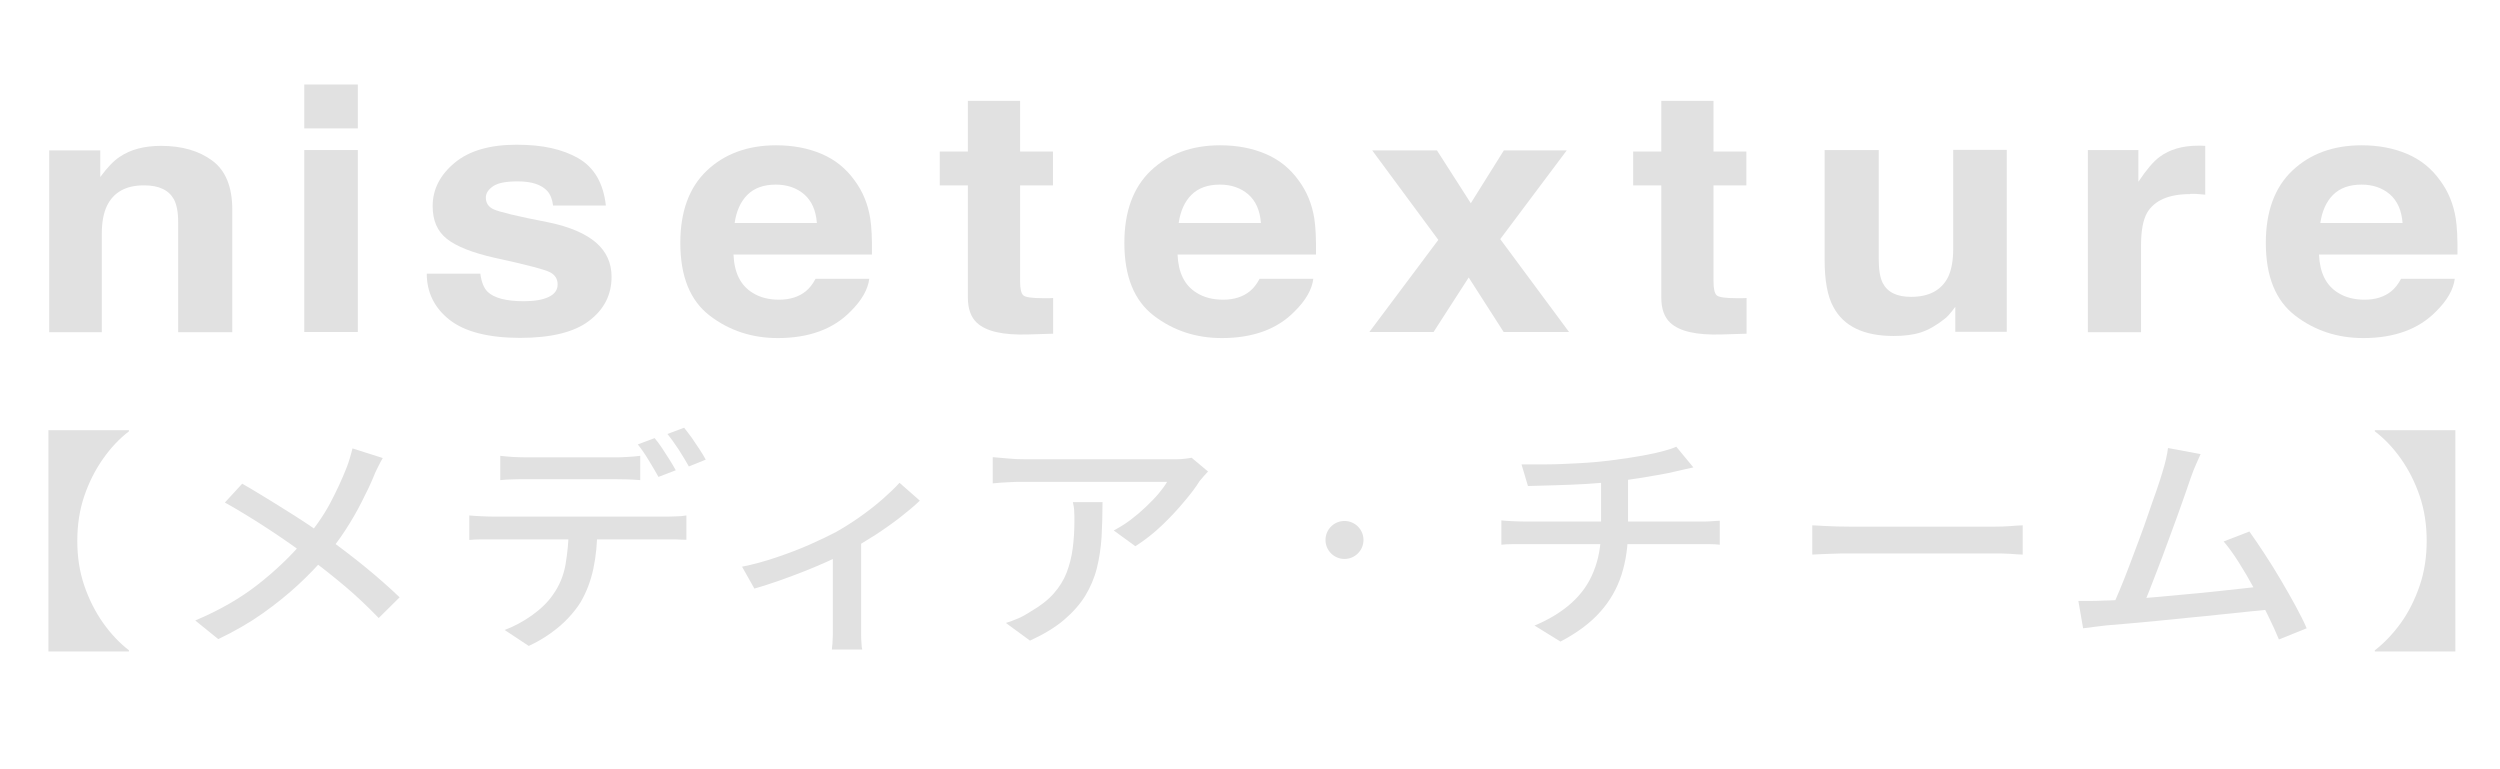
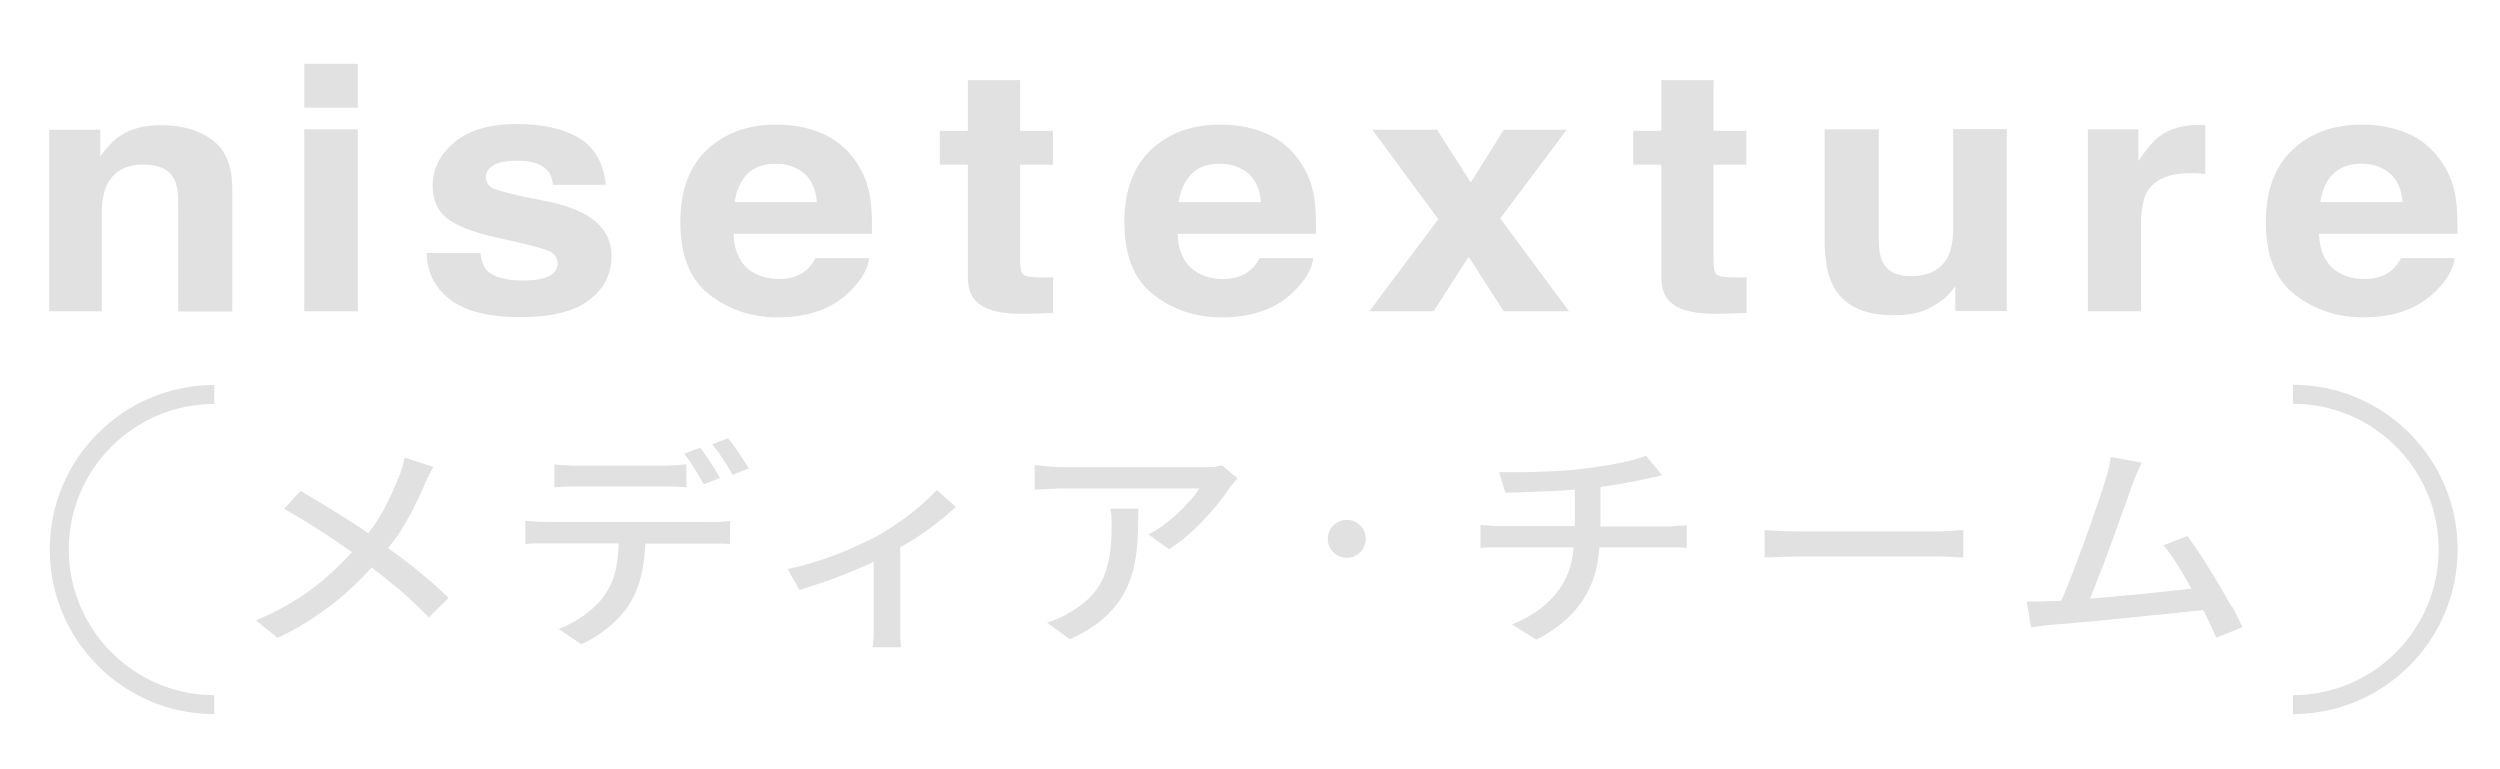
<svg xmlns="http://www.w3.org/2000/svg" id="_レイヤー_1" data-name="レイヤー 1" viewBox="0 0 131.63 40.48">
  <defs>
    <style>
      .cls-1 {
        fill: #e1e1e1;
      }
    </style>
  </defs>
  <g>
-     <g>
-       <path class="cls-1" d="M6.79,22.71c-.5.38-.95.86-1.36,1.44-.41.58-.74,1.23-.99,1.96s-.37,1.52-.37,2.37.12,1.63.37,2.36.58,1.38.99,1.96.87,1.06,1.36,1.44v.06H2.55v-11.65h4.24v.06Z" />
-       <path class="cls-1" d="M20.15,24.12c-.07.12-.16.29-.26.49-.1.2-.18.37-.23.51-.17.41-.38.85-.63,1.33-.24.48-.52.96-.83,1.44s-.65.94-1.04,1.38c-.42.5-.91,1.01-1.46,1.52-.55.51-1.17,1.01-1.86,1.5-.69.49-1.47.94-2.35,1.36l-1.21-.98c1.28-.54,2.37-1.17,3.28-1.88.91-.71,1.72-1.48,2.43-2.31.57-.65,1.03-1.31,1.38-1.96.35-.66.64-1.29.88-1.9.06-.14.11-.31.17-.5.06-.19.1-.37.14-.51l1.6.51ZM12.74,25.46c.35.2.72.42,1.11.66.39.24.79.48,1.18.73.4.25.78.49,1.14.73.36.24.67.46.94.66.72.51,1.41,1.04,2.09,1.59.67.55,1.29,1.09,1.84,1.62l-1.1,1.09c-.59-.61-1.19-1.18-1.81-1.7-.62-.52-1.28-1.04-1.98-1.57-.25-.19-.53-.4-.86-.63s-.68-.47-1.06-.72-.77-.5-1.18-.75c-.4-.25-.81-.49-1.21-.71l.91-.99Z" />
-       <path class="cls-1" d="M24.71,27.14c.19.02.4.03.61.04.21.01.43.02.64.02h9.02c.15,0,.33,0,.56-.01.23,0,.42-.02.6-.05v1.28c-.17,0-.36-.01-.57-.02-.22,0-.41,0-.59,0h-9.02c-.2,0-.41,0-.63,0-.22,0-.43.01-.62.03v-1.29ZM26.34,24c.21.03.43.04.66.06.23.01.45.02.67.02h4.66c.21,0,.44,0,.68-.02.24-.01.47-.03.7-.06v1.28c-.22-.02-.45-.03-.69-.04-.24,0-.47-.01-.69-.01h-4.64c-.23,0-.46,0-.7.01-.24,0-.45.02-.65.04v-1.28ZM31.45,27.79c0,.79-.07,1.51-.21,2.16s-.36,1.22-.66,1.74c-.17.28-.39.56-.66.85s-.59.56-.94.81-.73.47-1.14.66l-1.27-.84c.5-.19.99-.45,1.45-.78.46-.33.83-.69,1.09-1.07.35-.49.57-1.03.67-1.62.1-.59.16-1.22.17-1.89h1.49ZM34.46,23.06c.12.14.25.31.39.52.14.21.27.41.4.62.13.21.24.39.33.56l-.91.35c-.14-.25-.31-.54-.51-.87-.2-.33-.39-.61-.58-.84l.88-.33ZM36.02,22.52c.13.16.26.34.41.54.14.21.28.41.41.61.13.2.24.38.32.53l-.89.36c-.15-.26-.32-.56-.53-.88-.21-.32-.41-.6-.6-.83l.88-.33Z" />
-       <path class="cls-1" d="M39.06,29.84c.61-.12,1.22-.29,1.84-.5.62-.21,1.2-.43,1.74-.67.54-.24,1-.46,1.38-.66.44-.25.87-.52,1.29-.82.42-.3.81-.6,1.16-.91s.65-.59.89-.86l1.07.94c-.27.26-.6.54-1.01.86-.41.32-.85.63-1.34.95-.48.31-.97.6-1.45.87-.3.17-.65.33-1.03.51-.38.17-.8.35-1.23.52-.44.17-.88.34-1.34.5-.45.16-.89.3-1.31.42l-.66-1.17ZM43.87,28.75l1.47-.29v4.55c0,.13,0,.28,0,.44,0,.16.01.31.02.44,0,.13.02.24.04.31h-1.6c0-.07.02-.18.03-.31,0-.13.02-.28.02-.44,0-.16,0-.31,0-.44v-4.26Z" />
-       <path class="cls-1" d="M63.62,24.81c-.06.07-.14.15-.23.25-.09.1-.16.19-.23.27-.19.31-.46.67-.81,1.08-.34.41-.73.83-1.17,1.25-.44.42-.9.78-1.4,1.1l-1.14-.83c.3-.16.6-.34.89-.56.29-.22.56-.45.81-.69.25-.24.48-.47.67-.7s.34-.43.44-.61h-7.55c-.28,0-.54,0-.8.02-.26.01-.53.03-.83.06v-1.38c.26.02.52.05.8.07.28.03.55.04.83.04h7.7c.1,0,.23,0,.38,0s.3-.01.44-.03c.14-.02.25-.03.32-.05l.87.73ZM58.05,26.45c0,.64-.02,1.26-.05,1.83-.04.58-.12,1.13-.25,1.64-.13.52-.34,1-.61,1.45-.28.45-.65.87-1.12,1.27-.47.4-1.07.76-1.79,1.09l-1.27-.93c.2-.06.42-.14.65-.24s.46-.23.67-.37c.5-.29.9-.6,1.2-.94s.53-.71.68-1.1c.15-.39.26-.82.32-1.27.06-.46.09-.94.09-1.45,0-.17,0-.33-.01-.48,0-.16-.03-.33-.07-.51h1.57Z" />
-       <path class="cls-1" d="M79.04,27.4c.17.02.36.03.58.04.22.01.44.02.66.02h9.1c.1,0,.22,0,.37,0s.28-.01.43-.02.26-.02.37-.02v1.26c-.17-.02-.35-.03-.55-.03-.2,0-.39,0-.58,0h-9.12c-.21,0-.43,0-.65,0-.22,0-.42.01-.6.03v-1.28ZM80.09,24.45c.36,0,.81,0,1.34,0,.54,0,1.1-.03,1.69-.06s1.14-.08,1.63-.14c.32-.04.65-.09,1-.14.34-.05.67-.11.99-.17.32-.06.61-.13.87-.2.26-.07.48-.14.65-.22l.9,1.09c-.18.04-.35.08-.5.11-.15.03-.28.06-.39.09-.28.07-.58.13-.92.19-.34.06-.7.12-1.07.18-.38.06-.74.11-1.1.16-.51.06-1.06.1-1.64.14-.58.03-1.14.06-1.67.07-.54.02-1.01.03-1.42.04l-.34-1.14ZM80.79,32.94c.79-.33,1.44-.73,1.96-1.2s.91-1.02,1.16-1.66c.26-.64.39-1.36.39-2.18v-2.69l1.42-.16v2.84c0,.85-.11,1.64-.34,2.36-.23.72-.6,1.38-1.12,1.96-.52.59-1.22,1.11-2.1,1.57l-1.36-.84Z" />
-       <path class="cls-1" d="M95.42,27.66c.16,0,.35.02.57.03s.47.02.73.03c.26,0,.51.01.75.01h7.49c.33,0,.63-.01.89-.03.27-.02.48-.04.65-.04v1.54c-.16,0-.38-.02-.66-.04-.28-.02-.58-.02-.88-.02h-7.49c-.38,0-.75,0-1.13.02-.38.01-.68.03-.92.04v-1.54Z" />
-       <path class="cls-1" d="M110.81,31.62c.32,0,.71-.03,1.18-.06.46-.03.96-.07,1.49-.12.53-.05,1.08-.1,1.64-.15.56-.05,1.1-.1,1.63-.16.53-.06,1.02-.11,1.47-.16.45-.05.83-.09,1.13-.14l.36,1.24c-.33.03-.73.07-1.21.12-.47.05-.98.1-1.54.16s-1.12.12-1.69.17c-.58.06-1.14.11-1.69.17-.55.05-1.05.1-1.51.14-.46.04-.86.07-1.18.1-.17.02-.37.04-.58.07-.21.03-.42.06-.63.08l-.25-1.44c.22,0,.45,0,.7,0s.47-.01.67-.02ZM115.87,23.9c-.07.17-.15.35-.24.54s-.18.43-.28.71c-.07.21-.17.5-.3.87-.13.36-.27.77-.43,1.21-.16.44-.33.9-.5,1.36-.17.47-.34.92-.51,1.36-.17.44-.32.83-.46,1.19-.14.36-.26.64-.37.84l-1.6.05c.12-.25.26-.56.42-.95.16-.38.33-.81.5-1.26.17-.46.35-.93.53-1.41.18-.48.35-.95.5-1.4s.3-.86.43-1.23c.13-.37.22-.67.29-.9.09-.3.16-.54.2-.73.04-.19.08-.38.1-.56l1.72.32ZM118.43,27.98c.24.33.5.72.79,1.16.29.44.58.9.86,1.38.28.48.55.94.79,1.39s.44.83.58,1.17l-1.46.59c-.15-.36-.33-.77-.56-1.23-.22-.47-.47-.95-.74-1.44-.27-.5-.54-.96-.82-1.4-.28-.44-.54-.8-.79-1.09l1.34-.52Z" />
-       <path class="cls-1" d="M129.28,34.3h-4.24v-.06c.5-.39.96-.87,1.37-1.44s.74-1.23.99-1.96c.25-.73.37-1.52.37-2.36s-.12-1.64-.37-2.37c-.25-.73-.58-1.38-.99-1.96-.41-.58-.87-1.06-1.37-1.44v-.06h4.24v11.65Z" />
-     </g>
-     <circle class="cls-1" cx="70.79" cy="28.43" r="1" />
+     <path class="cls-1" d="M7.57,8.66c-.94,0-1.59.36-1.94,1.08-.18.38-.27.87-.27,1.46v5.19h-2.77V6.83h2.69v1.4c.36-.49.7-.85,1.02-1.06.57-.39,1.3-.58,2.18-.58,1.1,0,2,.26,2.7.78.7.52,1.05,1.38,1.05,2.58v6.45h-2.85v-5.83c0-.5-.08-.89-.22-1.16-.27-.49-.79-.74-1.56-.74Z" />
+     <path class="cls-1" d="M18.84,3.36v2.31h-2.82v-2.31h2.82ZM18.84,6.81v9.58h-2.82V6.81h2.82Z" />
+     <path class="cls-1" d="M30.46,7.25c.83.48,1.31,1.31,1.44,2.48h-2.78c-.04-.32-.14-.58-.3-.76-.31-.34-.83-.51-1.56-.51-.61,0-1.04.08-1.29.25s-.39.37-.39.6c0,.29.14.5.41.62.27.13,1.24.37,2.9.69,1.11.23,1.94.59,2.49,1.06.55.48.82,1.08.82,1.8,0,.95-.39,1.72-1.18,2.32-.78.6-2,.9-3.64.9s-2.91-.32-3.71-.95c-.8-.63-1.2-1.45-1.2-2.43h2.82c.06.45.19.76.38.95.34.33.98.5,1.91.5.55,0,.98-.07,1.3-.22s.48-.37.48-.66-.13-.5-.39-.64-1.23-.4-2.9-.76c-1.2-.27-2.05-.61-2.55-1.01-.5-.4-.74-.97-.74-1.72,0-.88.39-1.64,1.16-2.28s1.86-.95,3.26-.95,2.41.24,3.25.71Z" />
+     <path class="cls-1" d="M45.77,13.58c-.07.57-.4,1.15-.99,1.73-.91.93-2.19,1.4-3.83,1.4-1.35,0-2.55-.39-3.58-1.18s-1.55-2.06-1.55-3.83c0-1.66.47-2.93,1.4-3.81s2.15-1.33,3.64-1.33c.89,0,1.68.15,2.39.45s1.3.77,1.76,1.42c.42.57.69,1.23.81,1.98.07.44.1,1.07.09,1.9h-7.29c.04.96.37,1.63,1.01,2.02.38.24.85.36,1.39.36.57,0,1.04-.15,1.4-.44.2-.16.37-.38.52-.66h2.84ZM43.01,10.64c-.05-.66-.27-1.16-.67-1.51-.4-.34-.9-.51-1.49-.51-.64,0-1.14.18-1.5.54s-.58.86-.67,1.48h4.33Z" />
+     <path class="cls-1" d="M55.45,14.61v1.87l-1.32.04c-1.32.04-2.21-.16-2.7-.62-.31-.29-.47-.73-.47-1.33v-5.9h-1.48v-1.78h1.48v-2.67h2.75v2.67h1.73v1.78h-1.73v5.06c0,.39.06.64.17.73.11.1.45.15,1.02.15.08,0,.17,0,.27,0,.09,0,.19,0,.28-.01Z" />
+     <path class="cls-1" d="M69.15,13.58c-.07.57-.4,1.15-.99,1.73-.91.93-2.19,1.4-3.83,1.4-1.35,0-2.55-.39-3.58-1.18s-1.55-2.06-1.55-3.83c0-1.66.47-2.93,1.4-3.81s2.15-1.33,3.64-1.33c.89,0,1.68.15,2.39.45s1.3.77,1.76,1.42c.42.57.69,1.23.81,1.98.07.44.1,1.07.09,1.9h-7.29c.04.96.37,1.63,1.01,2.02.38.24.85.36,1.39.36.57,0,1.04-.15,1.4-.44.2-.16.37-.38.52-.66h2.84ZM66.39,10.64c-.05-.66-.27-1.16-.67-1.51-.4-.34-.9-.51-1.49-.51-.64,0-1.14.18-1.5.54s-.58.86-.67,1.48h4.33Z" />
+     <path class="cls-1" d="M82.64,16.39h-3.47l-1.84-2.87-1.85,2.87h-3.38l3.63-4.85-3.48-4.71h3.41l1.78,2.78,1.74-2.78h3.31l-3.5,4.67,3.63,4.9Z" />
+     <path class="cls-1" d="M91.96,14.61v1.87l-1.32.04c-1.32.04-2.21-.16-2.7-.62-.31-.29-.47-.73-.47-1.33v-5.9h-1.48v-1.78h1.48v-2.67h2.75v2.67h1.73v1.78h-1.73v5.06c0,.39.06.64.17.73.11.1.45.15,1.02.15.08,0,.17,0,.27,0,.09,0,.19,0,.28-.01Z" />
+     <path class="cls-1" d="M102.97,15.04s-.09.12-.2.26-.23.28-.37.39c-.44.35-.86.59-1.26.72s-.88.19-1.43.19c-1.58,0-2.64-.51-3.18-1.53-.31-.56-.46-1.39-.46-2.49v-5.77h2.85v5.77c0,.54.07.96.21,1.23.25.49.75.73,1.49.73.95,0,1.6-.35,1.95-1.04.18-.38.27-.87.27-1.49v-5.21h2.82v9.58h-2.71v-1.35Z" />
+     <path class="cls-1" d="M115.31,9.12c-1.12,0-1.87.33-2.26.98-.21.37-.32.94-.32,1.71v4.58h-2.8V6.81h2.66v1.67c.43-.64.8-1.08,1.12-1.31.52-.39,1.2-.59,2.03-.59.05,0,.1,0,.13,0,.04,0,.12,0,.24.01v2.57c-.18-.02-.33-.03-.47-.04s-.25,0-.33,0Z" />
+     <path class="cls-1" d="M129.25,13.58c-.07.57-.4,1.15-.99,1.73-.91.93-2.19,1.4-3.83,1.4-1.35,0-2.55-.39-3.58-1.18s-1.55-2.06-1.55-3.83c0-1.66.47-2.93,1.4-3.81s2.15-1.33,3.64-1.33c.89,0,1.68.15,2.39.45s1.3.77,1.76,1.42c.42.57.69,1.23.81,1.98.07.44.1,1.07.09,1.9h-7.29c.04.96.37,1.63,1.01,2.02.38.24.85.36,1.39.36.57,0,1.04-.15,1.4-.44.2-.16.37-.38.52-.66h2.84ZM126.5,10.64c-.05-.66-.27-1.16-.67-1.51-.4-.34-.9-.51-1.49-.51-.64,0-1.14.18-1.5.54s-.58.86-.67,1.48h4.33Z" />
  </g>
  <g>
-     <path class="cls-1" d="M7.57,9.76c-.94,0-1.59.36-1.94,1.08-.18.38-.27.87-.27,1.46v5.19h-2.77V7.92h2.69v1.4c.36-.49.7-.85,1.02-1.06.57-.39,1.3-.58,2.18-.58,1.1,0,2,.26,2.7.78.7.52,1.05,1.38,1.05,2.58v6.45h-2.85v-5.83c0-.5-.08-.89-.22-1.16-.27-.49-.79-.74-1.56-.74Z" />
-     <path class="cls-1" d="M18.84,4.45v2.31h-2.82v-2.31h2.82ZM18.84,7.9v9.58h-2.82V7.9h2.82Z" />
-     <path class="cls-1" d="M30.46,8.34c.83.48,1.31,1.31,1.44,2.48h-2.78c-.04-.32-.14-.58-.3-.76-.31-.34-.83-.51-1.56-.51-.61,0-1.04.08-1.29.25s-.39.37-.39.6c0,.29.14.5.41.62.27.13,1.24.37,2.9.69,1.11.23,1.94.59,2.49,1.06.55.48.82,1.08.82,1.8,0,.95-.39,1.72-1.18,2.32-.78.6-2,.9-3.64.9s-2.91-.32-3.71-.95c-.8-.63-1.2-1.45-1.2-2.43h2.82c.06.45.19.76.38.95.34.33.98.5,1.91.5.55,0,.98-.07,1.3-.22s.48-.37.48-.66-.13-.5-.39-.64-1.23-.4-2.9-.76c-1.2-.27-2.05-.61-2.55-1.01-.5-.4-.74-.97-.74-1.72,0-.88.39-1.64,1.16-2.28s1.86-.95,3.26-.95,2.41.24,3.25.71Z" />
-     <path class="cls-1" d="M45.77,14.67c-.07.57-.4,1.15-.99,1.73-.91.93-2.19,1.4-3.83,1.4-1.35,0-2.55-.39-3.58-1.18s-1.55-2.06-1.55-3.83c0-1.66.47-2.93,1.4-3.81s2.15-1.33,3.64-1.33c.89,0,1.68.15,2.39.45s1.3.77,1.76,1.42c.42.57.69,1.23.81,1.98.07.44.1,1.07.09,1.9h-7.29c.04.96.37,1.63,1.01,2.02.38.24.85.36,1.39.36.57,0,1.04-.15,1.4-.44.2-.16.37-.38.52-.66h2.84ZM43.01,11.74c-.05-.66-.27-1.16-.67-1.51-.4-.34-.9-.51-1.49-.51-.64,0-1.14.18-1.5.54s-.58.86-.67,1.48h4.33Z" />
-     <path class="cls-1" d="M55.45,15.7v1.87l-1.32.04c-1.32.04-2.21-.16-2.7-.62-.31-.29-.47-.73-.47-1.33v-5.9h-1.48v-1.78h1.48v-2.67h2.75v2.67h1.73v1.78h-1.73v5.06c0,.39.06.64.17.73.11.1.45.15,1.02.15.08,0,.17,0,.27,0,.09,0,.19,0,.28-.01Z" />
-     <path class="cls-1" d="M69.15,14.67c-.07.57-.4,1.15-.99,1.73-.91.93-2.19,1.4-3.83,1.4-1.35,0-2.55-.39-3.58-1.18s-1.55-2.06-1.55-3.83c0-1.66.47-2.93,1.4-3.81s2.15-1.33,3.64-1.33c.89,0,1.68.15,2.39.45s1.3.77,1.76,1.42c.42.57.69,1.23.81,1.98.07.44.1,1.07.09,1.9h-7.29c.04.96.37,1.63,1.01,2.02.38.24.85.36,1.39.36.57,0,1.04-.15,1.4-.44.2-.16.37-.38.52-.66h2.84ZM66.39,11.74c-.05-.66-.27-1.16-.67-1.51-.4-.34-.9-.51-1.49-.51-.64,0-1.14.18-1.5.54s-.58.86-.67,1.48h4.33Z" />
-     <path class="cls-1" d="M82.64,17.48h-3.47l-1.84-2.87-1.85,2.87h-3.38l3.63-4.85-3.48-4.71h3.41l1.78,2.78,1.74-2.78h3.31l-3.5,4.67,3.63,4.9Z" />
-     <path class="cls-1" d="M91.96,15.7v1.87l-1.32.04c-1.32.04-2.21-.16-2.7-.62-.31-.29-.47-.73-.47-1.33v-5.9h-1.48v-1.78h1.48v-2.67h2.75v2.67h1.73v1.78h-1.73v5.06c0,.39.06.64.17.73.11.1.45.15,1.02.15.08,0,.17,0,.27,0,.09,0,.19,0,.28-.01Z" />
-     <path class="cls-1" d="M102.97,16.13s-.09.12-.2.26-.23.28-.37.39c-.44.35-.86.59-1.26.72s-.88.19-1.43.19c-1.58,0-2.64-.51-3.18-1.53-.31-.56-.46-1.39-.46-2.49v-5.77h2.85v5.77c0,.54.07.96.21,1.23.25.49.75.73,1.49.73.95,0,1.6-.35,1.95-1.04.18-.38.27-.87.27-1.49v-5.21h2.82v9.58h-2.71v-1.35Z" />
-     <path class="cls-1" d="M115.31,10.22c-1.12,0-1.87.33-2.26.98-.21.37-.32.94-.32,1.71v4.58h-2.8V7.9h2.66v1.67c.43-.64.8-1.08,1.12-1.31.52-.39,1.2-.59,2.03-.59.05,0,.1,0,.13,0,.04,0,.12,0,.24.01v2.57c-.18-.02-.33-.03-.47-.04s-.25,0-.33,0Z" />
-     <path class="cls-1" d="M129.25,14.67c-.07.57-.4,1.15-.99,1.73-.91.93-2.19,1.4-3.83,1.4-1.35,0-2.55-.39-3.58-1.18s-1.55-2.06-1.55-3.83c0-1.66.47-2.93,1.4-3.81s2.15-1.33,3.64-1.33c.89,0,1.68.15,2.39.45s1.3.77,1.76,1.42c.42.57.69,1.23.81,1.98.07.44.1,1.07.09,1.9h-7.29c.04.96.37,1.63,1.01,2.02.38.24.85.36,1.39.36.57,0,1.04-.15,1.4-.44.2-.16.37-.38.52-.66h2.84ZM126.5,11.74c-.05-.66-.27-1.16-.67-1.51-.4-.34-.9-.51-1.49-.51-.64,0-1.14.18-1.5.54s-.58.86-.67,1.48h4.33Z" />
+     <g>
+       <path class="cls-1" d="M20.45,28.84c.18-.23.37-.46.53-.7.29-.46.55-.91.78-1.36.23-.45.43-.87.59-1.25.05-.13.12-.29.22-.49.1-.19.18-.34.25-.46l-1.51-.48c-.04.14-.08.3-.13.49s-.1.34-.16.47c-.23.58-.5,1.18-.83,1.8-.22.41-.49.81-.8,1.22-.11-.07-.21-.15-.33-.23-.34-.23-.7-.46-1.07-.69-.38-.23-.75-.46-1.12-.69s-.72-.43-1.05-.62l-.86.94c.38.21.76.44,1.14.67.38.24.75.47,1.11.71.36.23.69.46,1,.68.11.08.22.16.32.23-.59.64-1.23,1.25-1.95,1.81-.86.67-1.9,1.26-3.1,1.78l1.14.92c.83-.4,1.57-.83,2.22-1.29.65-.46,1.24-.93,1.75-1.42.36-.34.68-.67.98-1,.44.35.89.69,1.3,1.03.58.49,1.15,1.03,1.71,1.6l1.04-1.03c-.52-.51-1.1-1.02-1.74-1.53-.47-.38-.97-.75-1.47-1.11Z" />
+       <path class="cls-1" d="M30.46,25.61h4.38c.21,0,.42,0,.65.01.22,0,.44.02.65.04v-1.21c-.21.02-.43.04-.66.05s-.44.02-.64.02h-4.39c-.21,0-.42,0-.64-.02-.22-.01-.42-.03-.62-.05v1.21c.18-.02.39-.03.61-.04s.45-.01.66-.01Z" />
+       <path class="cls-1" d="M37.35,27.48h-8.51c-.2,0-.4,0-.6-.02-.2-.01-.4-.03-.58-.04v1.22c.18-.02.38-.02.58-.03.21,0,.41,0,.6,0h3.74c-.02.43-.06.84-.13,1.23-.1.56-.31,1.07-.64,1.53-.25.36-.6.69-1.03,1.01-.44.31-.89.56-1.37.74l1.2.8c.38-.17.74-.38,1.07-.62.33-.24.63-.5.89-.77.26-.27.47-.54.62-.8.29-.48.49-1.03.62-1.64.1-.45.14-.95.17-1.47h3.37c.17,0,.35,0,.55,0,.2,0,.38.01.54.02v-1.21c-.17.02-.35.04-.57.05-.21,0-.39.01-.53.01Z" />
+       <path class="cls-1" d="M37.05,25.5l.86-.33c-.09-.16-.19-.33-.31-.53-.12-.2-.25-.39-.38-.58s-.25-.36-.36-.49l-.83.32c.17.22.35.48.55.8.19.31.35.58.48.82Z" />
+       <path class="cls-1" d="M38.71,23.58c-.13-.2-.26-.37-.38-.51l-.83.32c.18.22.37.48.57.78.2.3.36.58.5.83l.85-.34c-.08-.14-.18-.31-.31-.5-.13-.19-.26-.38-.39-.58Z" />
+       <path class="cls-1" d="M48.47,26.62c-.33.29-.7.57-1.1.85-.4.28-.81.54-1.22.77-.36.19-.79.39-1.3.62s-1.06.44-1.64.63-1.16.35-1.74.47l.62,1.1c.4-.12.81-.25,1.24-.4s.85-.3,1.26-.47c.41-.16.8-.33,1.16-.49.09-.04.16-.08.25-.12v3.37c0,.12,0,.26,0,.42,0,.15-.01.29-.02.42s-.02.22-.03.29h1.51c-.02-.07-.03-.17-.04-.29s-.02-.26-.02-.42c0-.15,0-.29,0-.42v-4.13c.24-.14.47-.27.71-.42.46-.3.88-.59,1.26-.9.39-.3.7-.57.96-.81l-1.01-.89c-.23.25-.5.52-.84.81Z" />
+       <path class="cls-1" d="M64.06,24.57c-.13.02-.27.03-.42.03-.14,0-.26,0-.36,0h-7.27c-.26,0-.52-.01-.78-.04s-.51-.05-.75-.07v1.3c.28-.02.54-.04.78-.05.24-.01.49-.02.75-.02h7.12c-.1.17-.23.37-.42.58-.18.21-.39.44-.63.66-.24.23-.49.44-.77.65-.27.21-.55.38-.84.53l1.08.78c.47-.3.91-.64,1.32-1.04.41-.39.78-.79,1.11-1.18.33-.39.58-.73.76-1.02.06-.07.13-.15.21-.25s.15-.18.21-.24l-.82-.69c-.07.02-.17.03-.31.05Z" />
+       <path class="cls-1" d="M58.52,27.25c0,.15.01.3.01.46,0,.48-.03.94-.08,1.37-.06.43-.16.83-.3,1.2-.14.37-.36.72-.64,1.04-.29.32-.66.62-1.13.89-.2.13-.41.25-.63.34-.22.1-.43.17-.62.23l1.2.88c.68-.31,1.25-.66,1.69-1.03.44-.38.79-.77,1.05-1.2s.45-.88.58-1.37c.13-.49.21-1,.24-1.55.03-.55.05-1.12.05-1.73h-1.48c.04.17.06.33.07.48Z" />
+       <path class="cls-1" d="M88.07,27.72c-.13,0-.25,0-.34,0h-3.46v-2.08c.17-.03.34-.05.52-.08.36-.05.69-.11,1.01-.17.32-.06.61-.12.87-.18.1-.02.23-.05.37-.08.14-.03.3-.07.47-.11l-.85-1.03c-.16.07-.37.14-.62.21s-.52.13-.82.19-.61.11-.94.16-.64.1-.94.13c-.47.06-.98.11-1.54.13-.56.03-1.09.04-1.6.05s-.93,0-1.27,0l.33,1.08c.39,0,.84-.02,1.35-.04.51-.02,1.03-.04,1.58-.07.26-.01.48-.04.73-.06v1.93h-3.8c-.21,0-.42,0-.62-.02s-.39-.03-.55-.04v1.21c.17-.02.35-.03.57-.03.21,0,.42,0,.62,0h3.72c-.05.49-.14.95-.3,1.36-.24.6-.61,1.12-1.1,1.57-.49.45-1.11.82-1.85,1.13l1.29.8c.83-.44,1.49-.93,1.98-1.49.49-.55.84-1.17,1.06-1.85.15-.47.23-.98.27-1.52h3.53c.17,0,.36,0,.55,0s.36.01.52.03v-1.19c-.1,0-.21.02-.34.02-.13,0-.27.01-.4.02Z" />
+       <path class="cls-1" d="M101.92,27.98h-7.07c-.23,0-.46,0-.71-.01-.25,0-.48-.02-.69-.03-.21-.01-.39-.02-.54-.03v1.45c.23-.02.52-.03.87-.04s.71-.02,1.07-.02h7.07c.29,0,.56,0,.83.02s.48.03.62.04v-1.45c-.16,0-.36.02-.61.04-.25.02-.53.03-.85.03Z" />
+       <path class="cls-1" d="M117.48,31.92c-.23-.42-.48-.86-.75-1.31s-.54-.89-.81-1.3c-.27-.42-.52-.78-.75-1.09l-1.26.49c.23.27.48.62.74,1.03.25.39.49.81.73,1.25-.13.02-.26.03-.41.05-.42.05-.89.1-1.38.15-.5.05-1.01.11-1.54.15-.53.05-1.04.09-1.55.14-.17.02-.31.02-.46.04.04-.1.08-.2.13-.32.13-.33.28-.71.44-1.12.16-.41.32-.84.48-1.28.17-.44.32-.87.47-1.29.15-.42.29-.8.41-1.14.12-.34.22-.62.29-.82.1-.26.18-.48.27-.67.08-.19.16-.36.23-.52l-1.62-.3c-.03.17-.06.35-.1.53s-.1.41-.19.69c-.06.22-.15.5-.27.85-.12.35-.26.74-.4,1.17-.15.42-.31.87-.47,1.32-.17.46-.34.9-.5,1.33-.17.43-.32.83-.47,1.19-.07.18-.14.34-.21.49-.19.01-.37.02-.52.02-.19,0-.4.01-.64.02-.23,0-.45,0-.66,0l.23,1.36c.2-.02.4-.05.6-.08.2-.03.38-.05.55-.06.3-.02.67-.05,1.11-.09s.91-.08,1.43-.13,1.05-.1,1.59-.16,1.08-.11,1.6-.16c.52-.05,1-.11,1.45-.15.27-.03.51-.05.73-.08.05.1.11.21.16.3.21.44.39.83.53,1.16l1.38-.56c-.14-.31-.32-.68-.55-1.1Z" />
+     </g>
+     <circle class="cls-1" cx="70.91" cy="28.37" r="1" />
+     <path class="cls-1" d="M11.28,37.6c-4.78,0-8.66-3.89-8.66-8.67s3.89-8.66,8.66-8.66v1c-4.23,0-7.66,3.44-7.66,7.66s3.44,7.67,7.66,7.67v1Z" />
+     <path class="cls-1" d="M120.73,37.6v-1c4.23,0,7.67-3.44,7.67-7.67s-3.44-7.67-7.67-7.67v-1c4.78,0,8.67,3.89,8.67,8.67s-3.89,8.67-8.67,8.67Z" />
  </g>
</svg>
